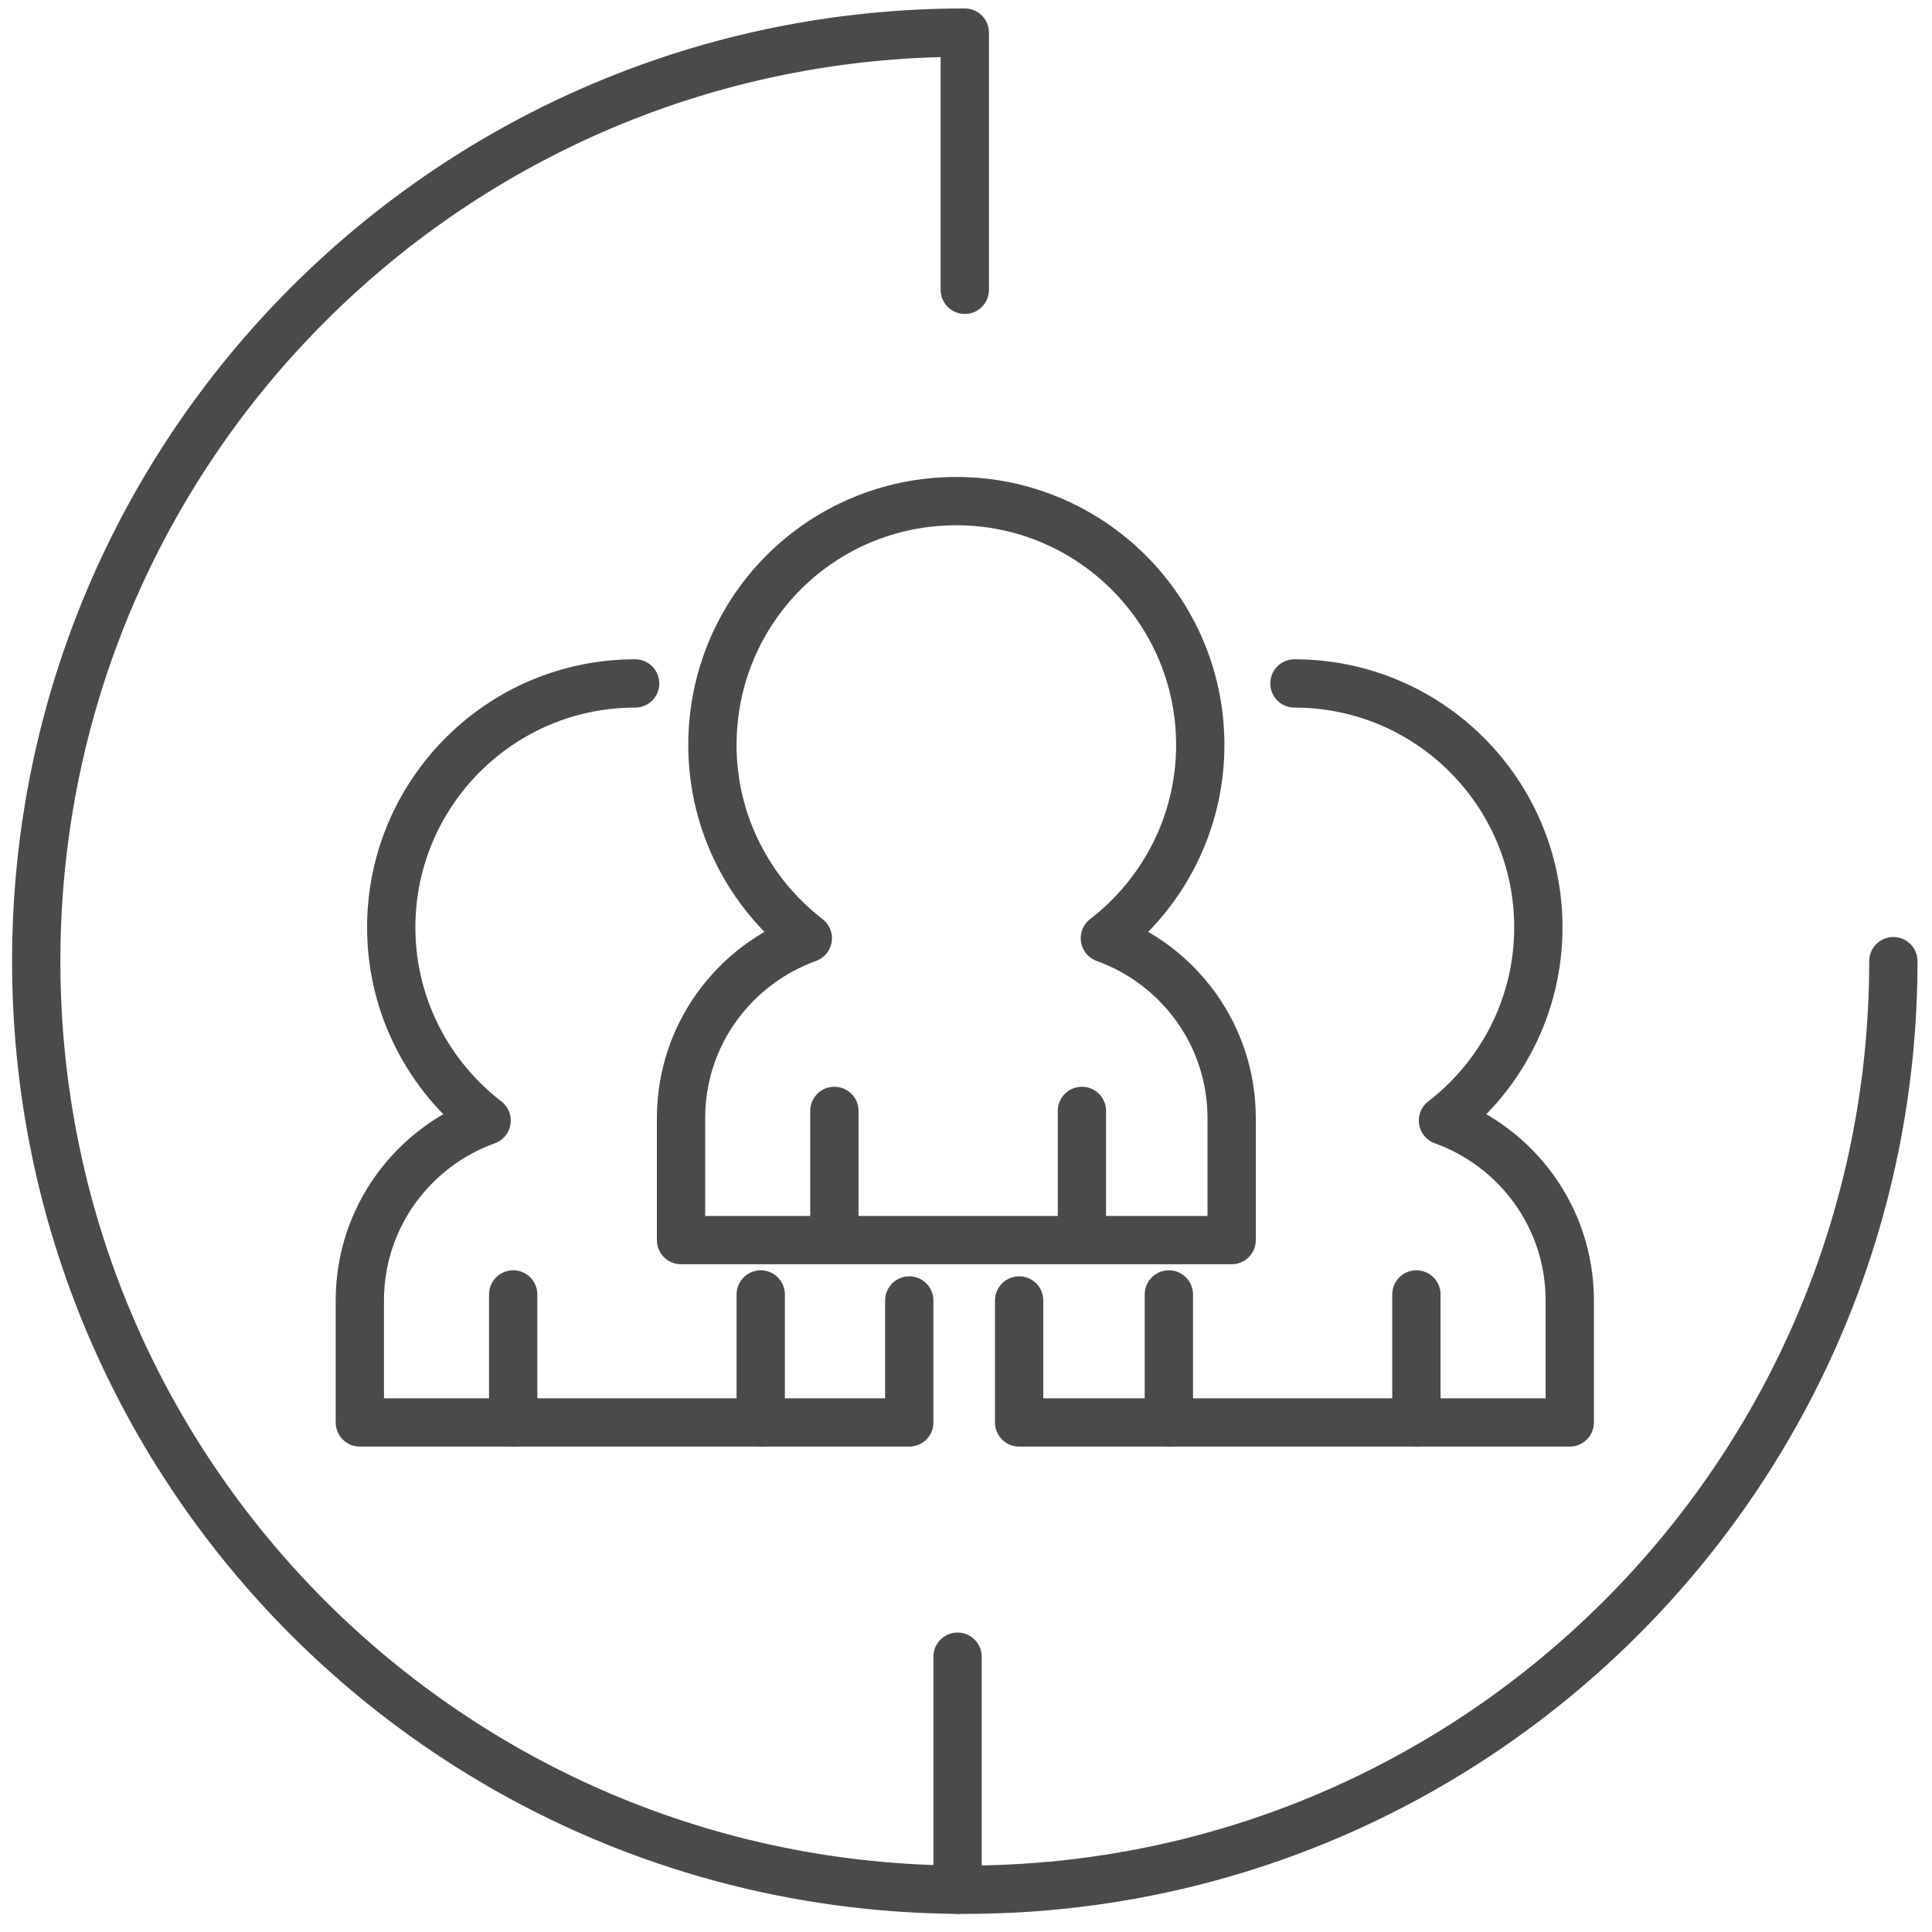
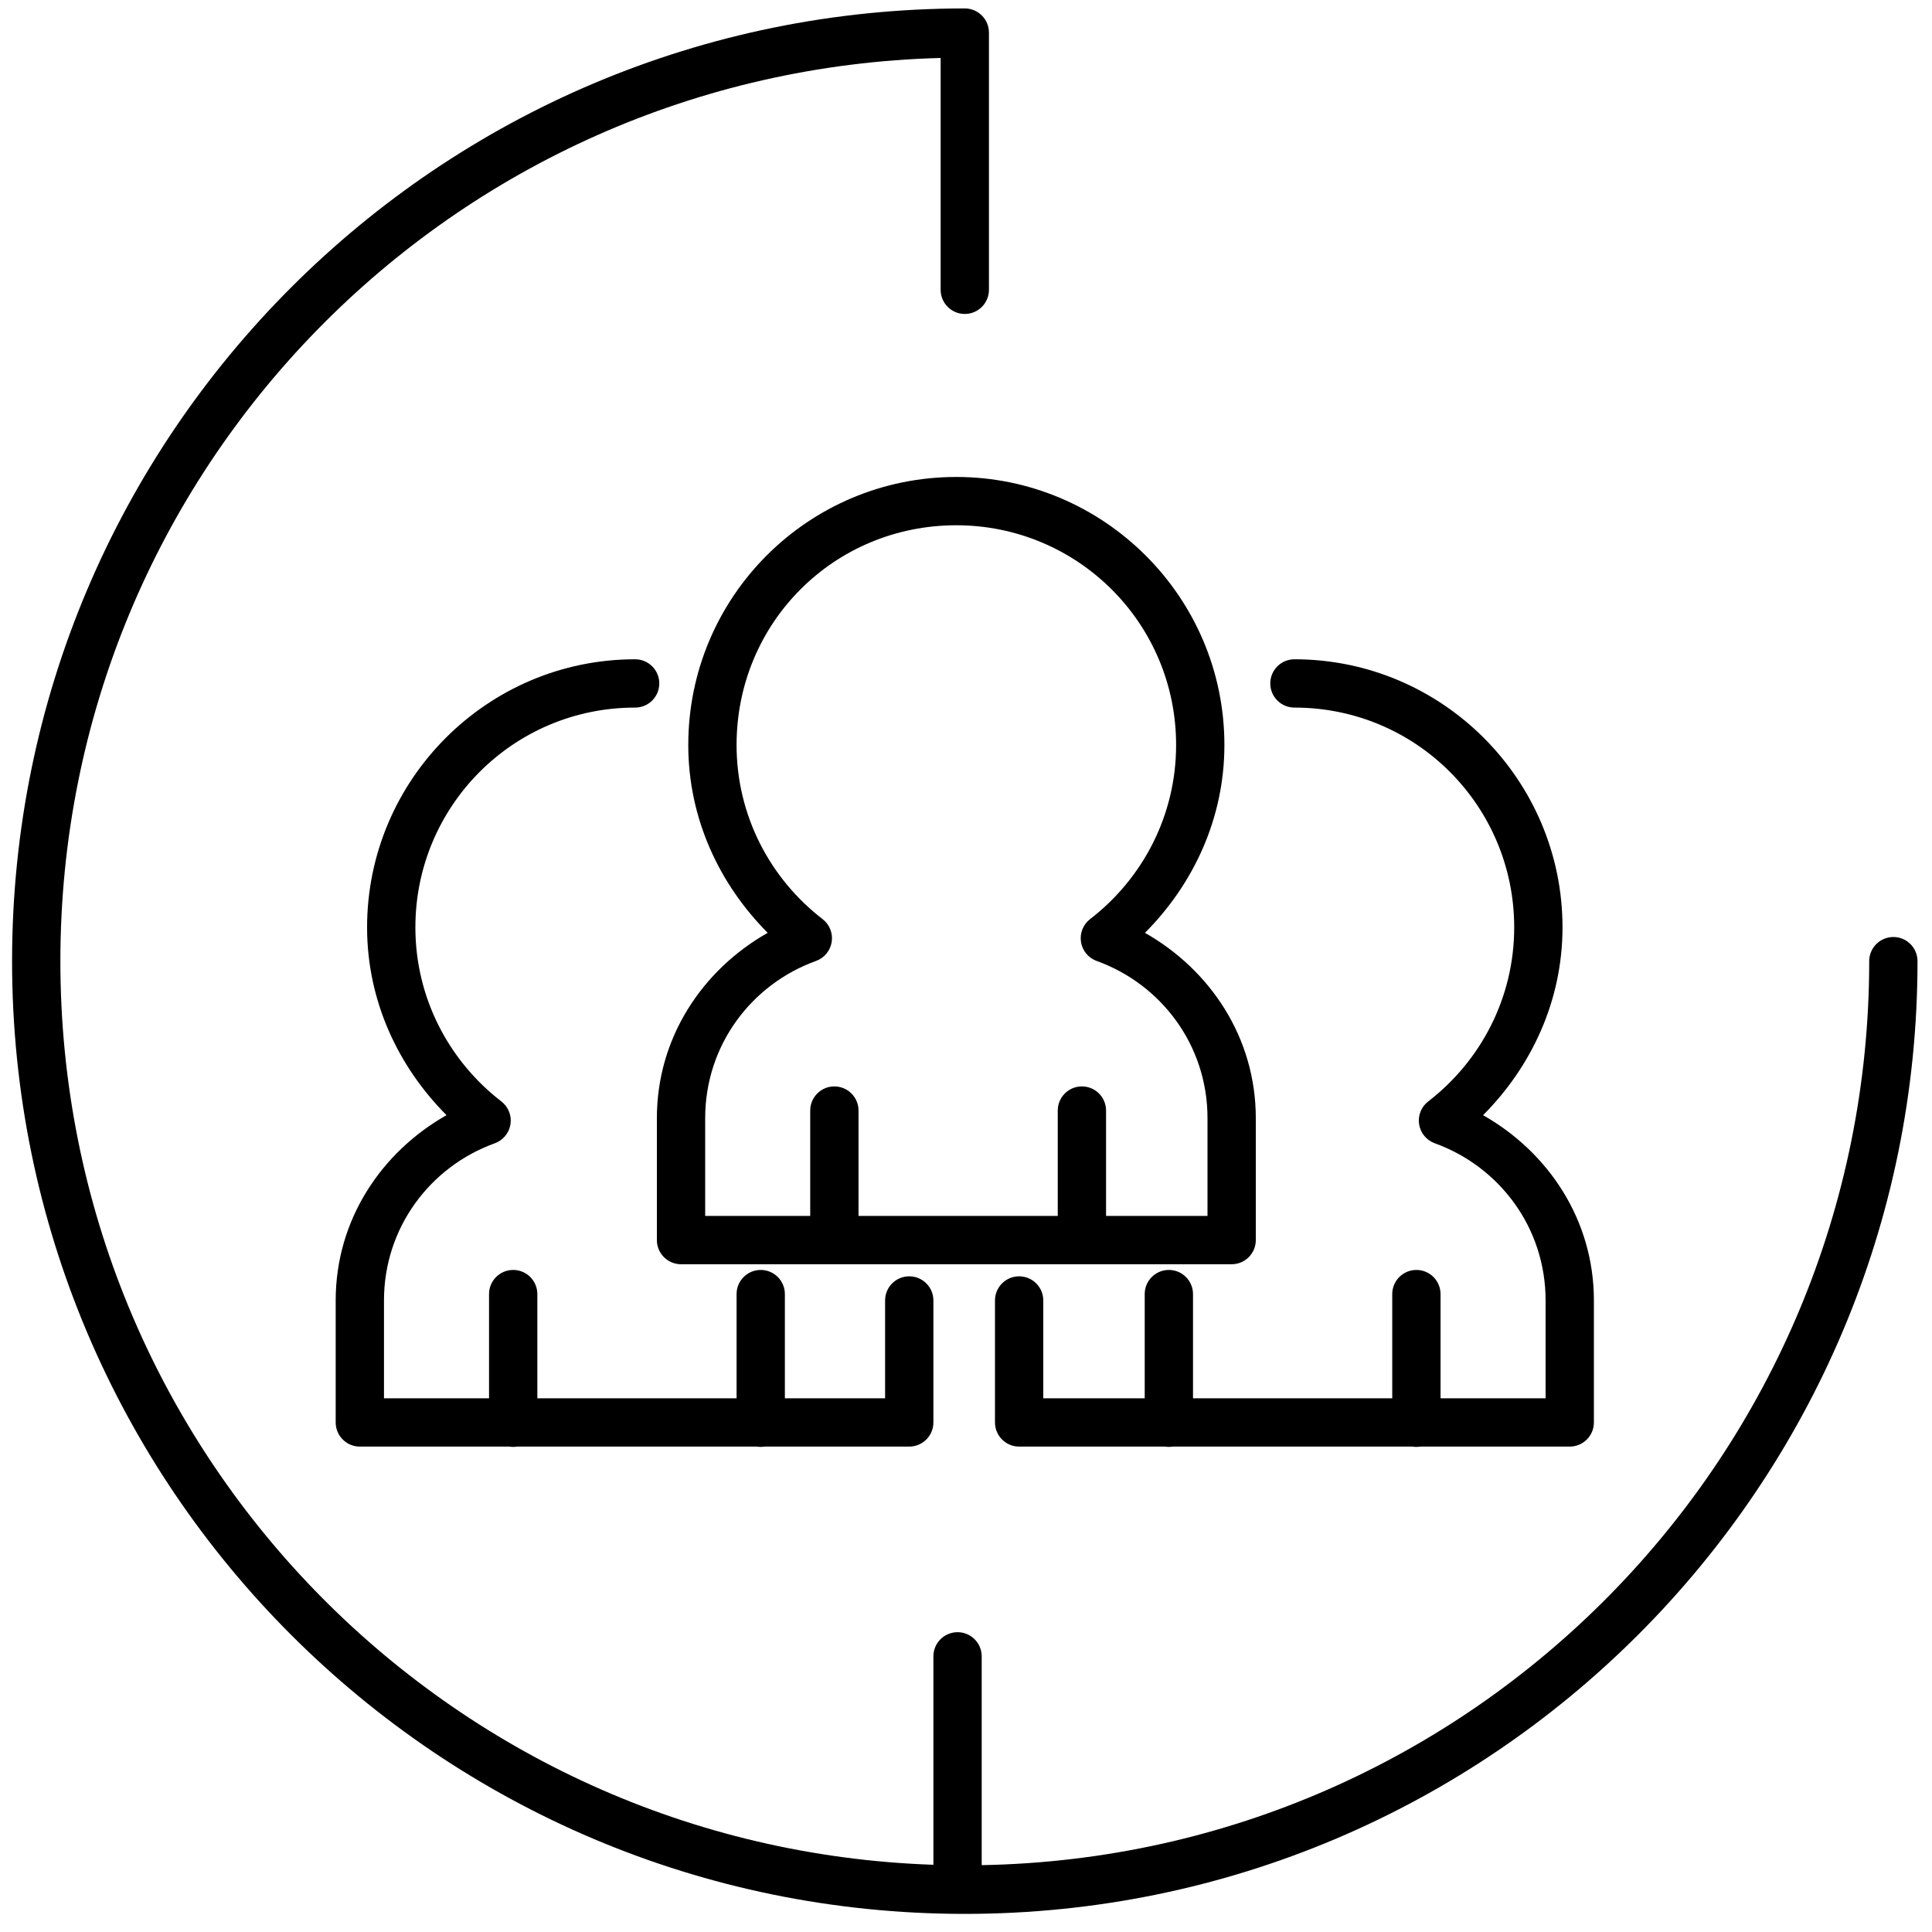
- <svg xmlns="http://www.w3.org/2000/svg" id="benefactors" viewBox="0 0 160 160">
-   <style type="text/css">
- 	.st0{fill:none;stroke:#4B4A4A;stroke-width:4;stroke-linecap:round;stroke-linejoin:round;stroke-miterlimit:10;}
- </style>
-   <path class="st0" d="M52.6,56.6c-11.2,0-20.2,9.1-20.2,20.2c0,6.5,3.1,12.3,7.9,16c-6.1,2.2-10.5,8-10.5,14.9v10.1h45.5v-7.1v-3" />
-   <line class="st0" x1="42.5" y1="117.8" x2="42.5" y2="107.2" />
-   <line class="st0" x1="63" y1="117.8" x2="63" y2="107.2" />
-   <path class="st0" d="M107.2,56.6c11.2,0,20.2,9.1,20.2,20.2c0,6.5-3.1,12.3-7.9,16c6.1,2.2,10.5,8,10.5,14.9v10.1H84.4v-7.1v-3" />
-   <line class="st0" x1="117.3" y1="117.8" x2="117.3" y2="107.2" />
-   <line class="st0" x1="96.8" y1="117.8" x2="96.8" y2="107.2" />
-   <path class="st0" d="M102,92.6c0-6.9-4.4-12.7-10.5-14.9c4.8-3.7,7.9-9.5,7.9-16c0-11.2-9.1-20.2-20.2-20.2      c-11.2,0-20.2,9-20.2,20.2c0,6.5,3.1,12.3,7.9,16c-6.1,2.2-10.5,8-10.5,14.9v10.1H102V92.6z" />
-   <line class="st0" x1="69.1" y1="102.6" x2="69.1" y2="92" />
-   <line class="st0" x1="89.6" y1="102.6" x2="89.6" y2="92" />
-   <path class="st0" d="M79.9,24V2.7C37.4,2.7,3,37.1,3,79.6s34.4,76.9,76.9,76.9c42.5,0,76.9-34.5,76.9-76.9" />
-   <line class="st0" x1="79.3" y1="156.5" x2="79.3" y2="137.2" />
+ <svg xmlns="http://www.w3.org/2000/svg" viewBox="0 0 160 160">
+   <path d="M 79.900 0.699 C 36.321 0.699 1 36.020 1 79.599 C 1 123.178 36.321 158.5 79.900 158.5 C 123.482 158.5 158.800 123.081 158.800 79.599 A 2.000 2.000 0 1 0 154.800 79.599 C 154.800 120.449 122.067 153.715 81.300 154.464 L 81.300 137.199 C 81.316 136.071 80.397 135.154 79.269 135.171 C 78.166 135.189 77.285 136.096 77.300 137.199 L 77.300 154.433 C 37.090 153.064 5 120.148 5 79.599 C 5 38.854 37.416 5.867 77.900 4.800 L 77.900 24 A 2.000 2.000 0 1 0 81.900 24 L 81.900 2.699 A 2.000 2.000 0 0 0 79.900 0.699 z M 79.199 39.5 C 66.927 39.5 57 49.427 57 61.699 C 57 67.787 59.575 73.234 63.578 77.253 C 58.176 80.315 54.400 85.928 54.400 92.599 L 54.400 102.699 A 2.000 2.000 0 0 0 56.400 104.699 L 102 104.699 A 2.000 2.000 0 0 0 104 102.699 L 104 92.599 C 104 85.928 100.221 80.317 94.820 77.255 C 98.823 73.236 101.400 67.788 101.400 61.699 C 101.400 49.415 91.380 39.5 79.199 39.5 z M 79.199 43.5 C 89.218 43.5 97.400 51.582 97.400 61.699 C 97.400 67.563 94.608 72.778 90.279 76.115 A 2.000 2.000 0 0 0 90.822 79.582 C 96.155 81.505 100 86.549 100 92.599 L 100 100.699 L 91.599 100.699 L 91.599 92 A 2.000 2.000 0 0 0 89.570 89.972 A 2.000 2.000 0 0 0 87.599 92 L 87.599 100.699 L 71.099 100.699 L 71.099 92 A 2.000 2.000 0 0 0 69.070 89.972 A 2.000 2.000 0 0 0 67.099 92 L 67.099 100.699 L 58.400 100.699 L 58.400 92.599 C 58.400 86.549 62.244 81.505 67.578 79.582 A 2.000 2.000 0 0 0 68.121 76.115 C 63.791 72.778 61 67.563 61 61.699 C 61 51.570 69.070 43.5 79.199 43.5 z M 52.599 54.599 C 40.316 54.599 30.400 64.619 30.400 76.800 C 30.400 82.889 32.976 88.334 36.978 92.353 C 31.577 95.414 27.800 101.028 27.800 107.699 L 27.800 117.800 A 2.000 2.000 0 0 0 29.800 119.800 L 42.175 119.800 A 2.000 2.000 0 0 0 42.824 119.800 L 62.675 119.800 A 2.000 2.000 0 0 0 63.324 119.800 L 75.300 119.800 A 2.000 2.000 0 0 0 77.300 117.800 L 77.300 110.699 L 77.300 107.699 A 2.000 2.000 0 1 0 73.300 107.699 L 73.300 110.699 L 73.300 115.800 L 65 115.800 L 65 107.199 A 2.000 2.000 0 0 0 62.970 105.171 A 2.000 2.000 0 0 0 61 107.199 L 61 115.800 L 44.5 115.800 L 44.5 107.199 A 2.000 2.000 0 0 0 42.470 105.171 A 2.000 2.000 0 0 0 40.5 107.199 L 40.5 115.800 L 31.800 115.800 L 31.800 107.699 C 31.800 101.649 35.645 96.605 40.978 94.681 A 2.000 2.000 0 0 0 41.521 91.216 C 37.192 87.879 34.400 82.664 34.400 76.800 C 34.400 66.781 42.482 58.599 52.599 58.599 A 2.000 2.000 0 1 0 52.599 54.599 z M 107.199 54.599 A 2.000 2.000 0 1 0 107.199 58.599 C 117.315 58.599 125.400 66.781 125.400 76.800 C 125.400 82.664 122.608 87.879 118.279 91.216 A 2.000 2.000 0 0 0 118.822 94.681 C 124.155 96.605 128 101.649 128 107.699 L 128 115.800 L 119.300 115.800 L 119.300 107.199 A 2.000 2.000 0 0 0 117.269 105.171 A 2.000 2.000 0 0 0 115.300 107.199 L 115.300 115.800 L 98.800 115.800 L 98.800 107.199 A 2.000 2.000 0 0 0 96.769 105.171 A 2.000 2.000 0 0 0 94.800 107.199 L 94.800 115.800 L 86.400 115.800 L 86.400 110.699 L 86.400 107.699 A 2.000 2.000 0 1 0 82.400 107.699 L 82.400 110.699 L 82.400 117.800 A 2.000 2.000 0 0 0 84.400 119.800 L 96.476 119.800 A 2.000 2.000 0 0 0 97.125 119.800 L 116.976 119.800 A 2.000 2.000 0 0 0 117.625 119.800 L 130 119.800 A 2.000 2.000 0 0 0 132 117.800 L 132 107.699 C 132 101.029 128.222 95.416 122.822 92.355 C 126.824 88.336 129.400 82.889 129.400 76.800 C 129.400 64.619 119.482 54.599 107.199 54.599 z " />
</svg>
